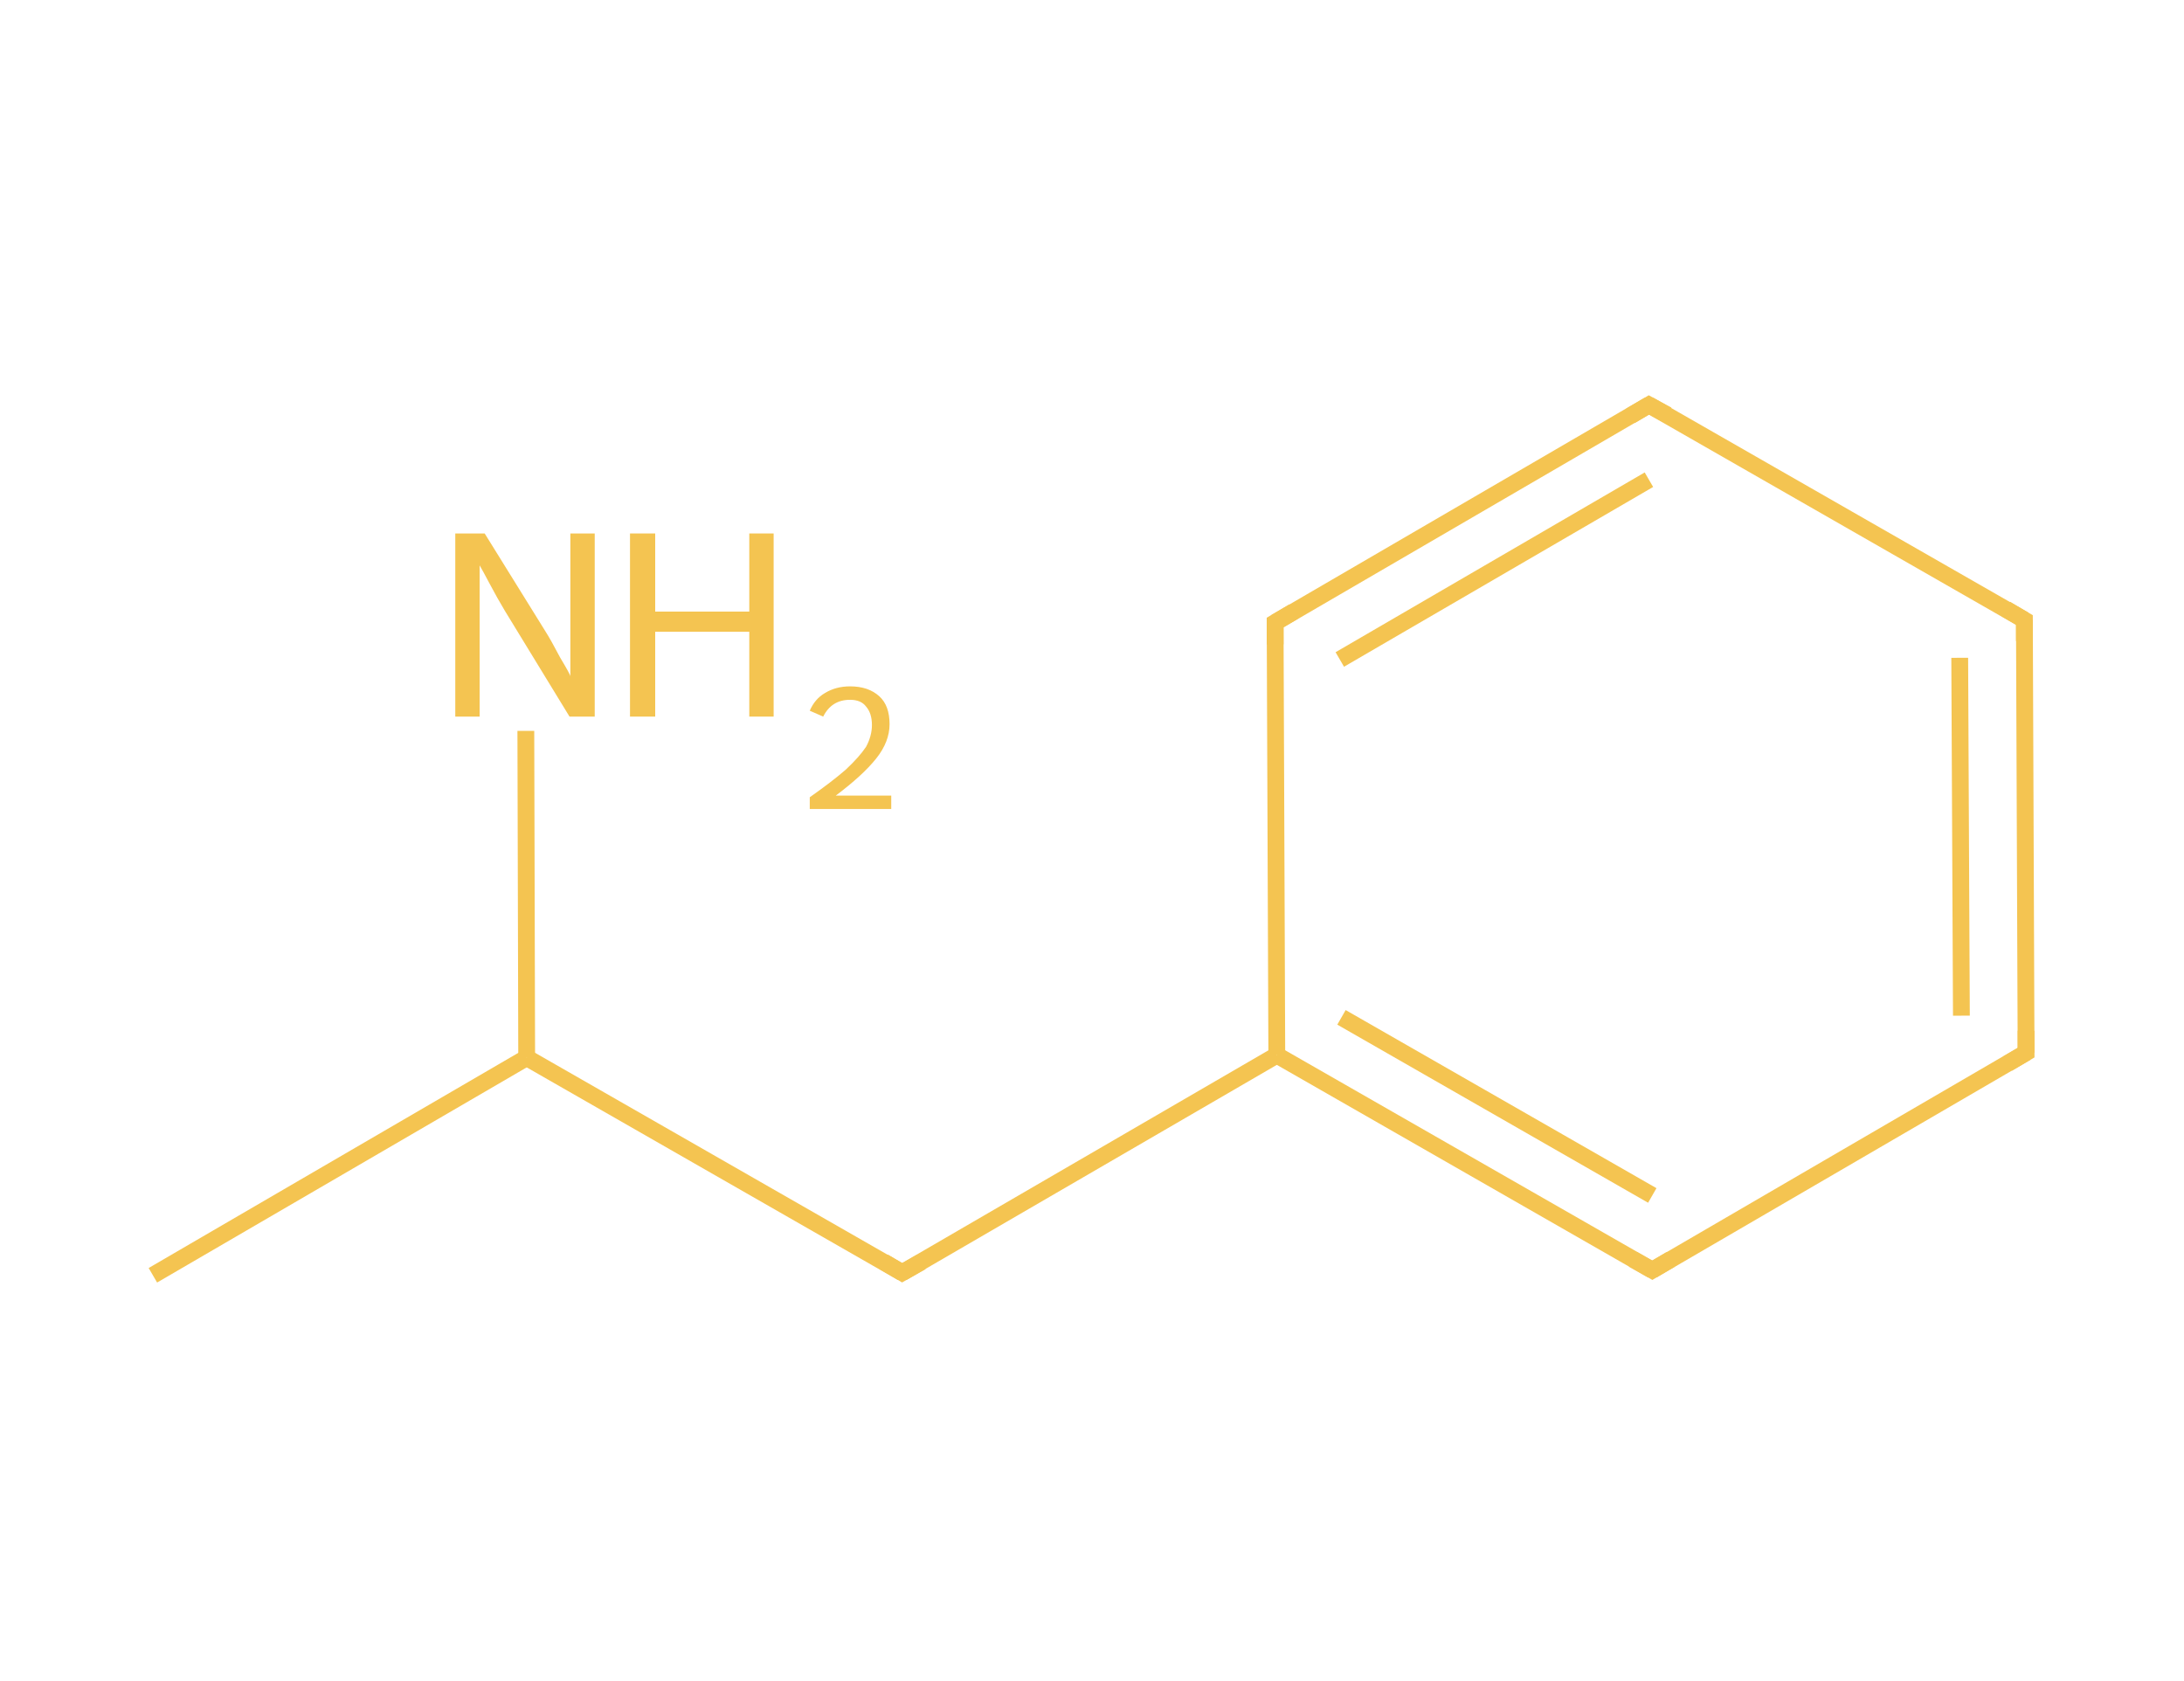
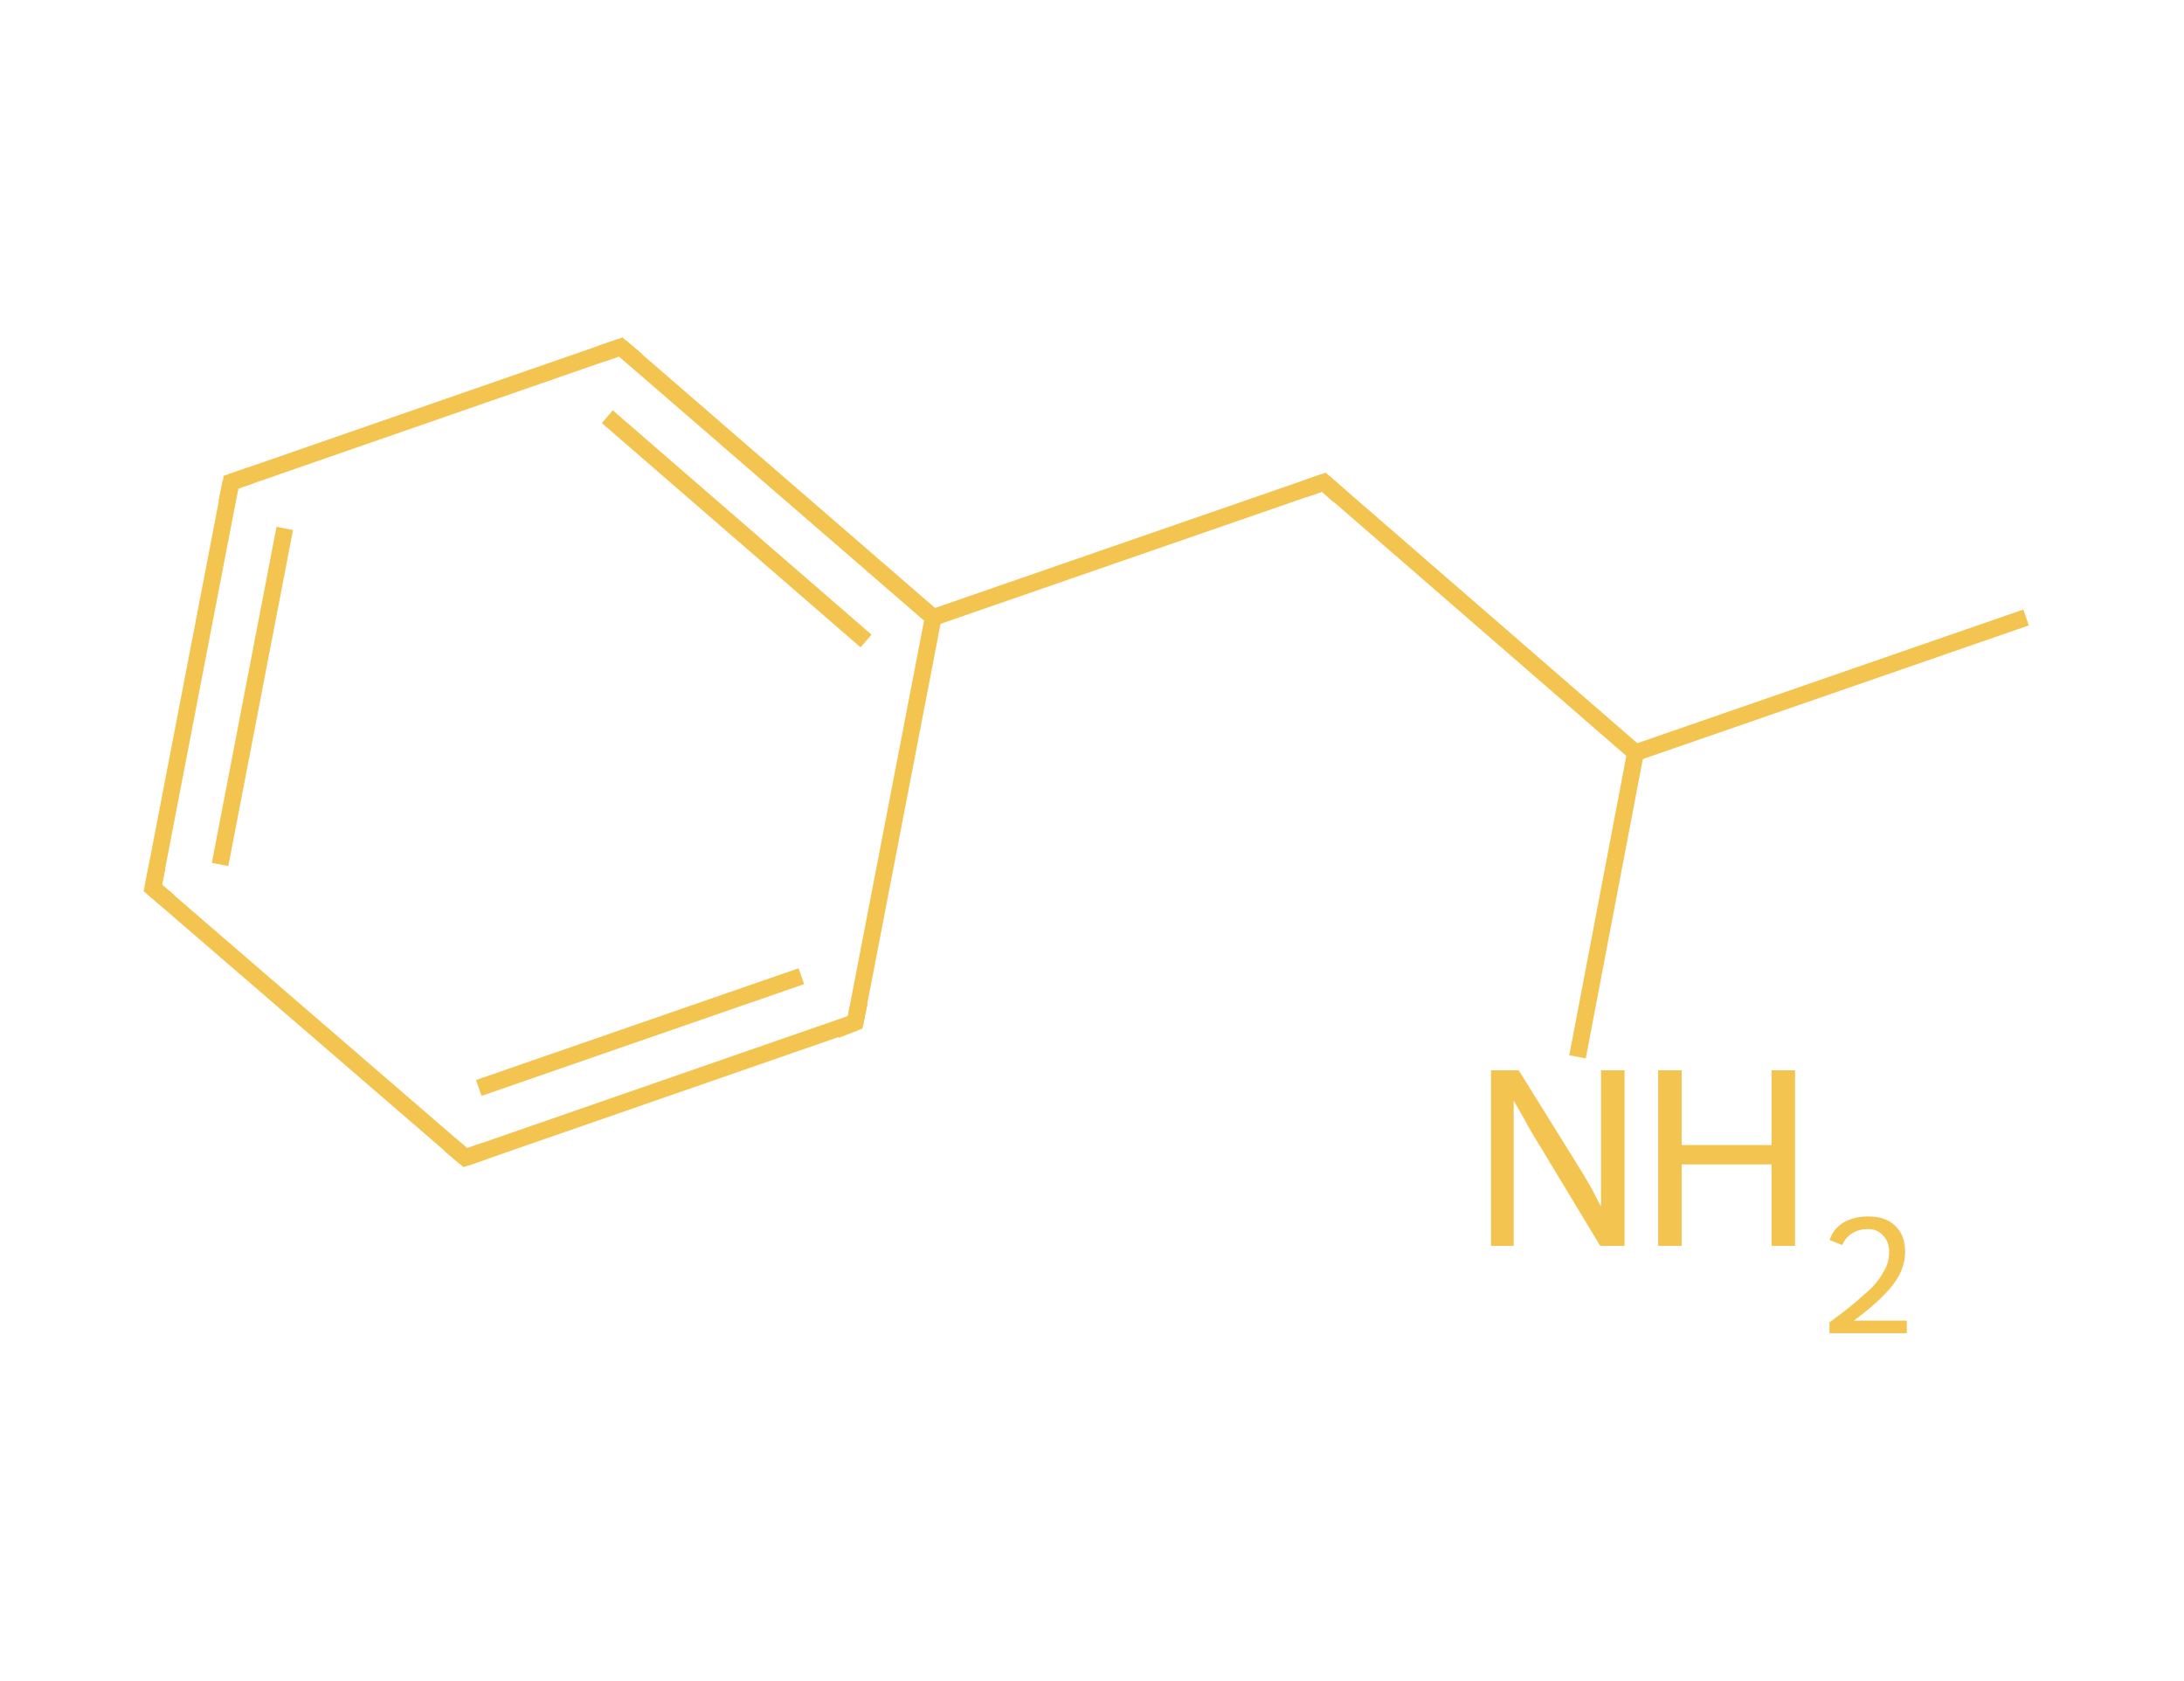
<svg xmlns="http://www.w3.org/2000/svg" viewBox="0 0 260 200">
-   <path class="bond-0 atom-0 atom-1" d="M 18.2,151.8 L 62.7,125.9" style="fill:none;fill-rule:evenodd;stroke:#F4C451;stroke-width:2.0px;stroke-linecap:butt;stroke-linejoin:miter;stroke-opacity:1" />
-   <path class="bond-1 atom-1 atom-2" d="M 62.7,125.9 L 107.4,151.5" style="fill:none;fill-rule:evenodd;stroke:#F4C451;stroke-width:2.0px;stroke-linecap:butt;stroke-linejoin:miter;stroke-opacity:1" />
-   <path class="bond-2 atom-2 atom-3" d="M 107.4,151.5 L 152.0,125.6" style="fill:none;fill-rule:evenodd;stroke:#F4C451;stroke-width:2.0px;stroke-linecap:butt;stroke-linejoin:miter;stroke-opacity:1" />
-   <path class="bond-3 atom-3 atom-4" d="M 152.0,125.6 L 196.7,151.2" style="fill:none;fill-rule:evenodd;stroke:#F4C451;stroke-width:2.0px;stroke-linecap:butt;stroke-linejoin:miter;stroke-opacity:1" />
-   <path class="bond-3 atom-3 atom-4" d="M 159.7,121.1 L 196.7,142.3" style="fill:none;fill-rule:evenodd;stroke:#F4C451;stroke-width:2.0px;stroke-linecap:butt;stroke-linejoin:miter;stroke-opacity:1" />
-   <path class="bond-4 atom-4 atom-5" d="M 196.7,151.2 L 241.2,125.3" style="fill:none;fill-rule:evenodd;stroke:#F4C451;stroke-width:2.0px;stroke-linecap:butt;stroke-linejoin:miter;stroke-opacity:1" />
-   <path class="bond-5 atom-5 atom-6" d="M 241.2,125.3 L 241.0,73.8" style="fill:none;fill-rule:evenodd;stroke:#F4C451;stroke-width:2.0px;stroke-linecap:butt;stroke-linejoin:miter;stroke-opacity:1" />
-   <path class="bond-5 atom-5 atom-6" d="M 233.5,120.9 L 233.3,78.3" style="fill:none;fill-rule:evenodd;stroke:#F4C451;stroke-width:2.0px;stroke-linecap:butt;stroke-linejoin:miter;stroke-opacity:1" />
-   <path class="bond-6 atom-6 atom-7" d="M 241.0,73.8 L 196.3,48.2" style="fill:none;fill-rule:evenodd;stroke:#F4C451;stroke-width:2.0px;stroke-linecap:butt;stroke-linejoin:miter;stroke-opacity:1" />
-   <path class="bond-7 atom-7 atom-8" d="M 196.3,48.2 L 151.8,74.1" style="fill:none;fill-rule:evenodd;stroke:#F4C451;stroke-width:2.0px;stroke-linecap:butt;stroke-linejoin:miter;stroke-opacity:1" />
-   <path class="bond-7 atom-7 atom-8" d="M 196.3,57.1 L 159.5,78.5" style="fill:none;fill-rule:evenodd;stroke:#F4C451;stroke-width:2.0px;stroke-linecap:butt;stroke-linejoin:miter;stroke-opacity:1" />
-   <path class="bond-8 atom-1 atom-9" d="M 62.7,125.9 L 62.6,87.0" style="fill:none;fill-rule:evenodd;stroke:#F4C451;stroke-width:2.0px;stroke-linecap:butt;stroke-linejoin:miter;stroke-opacity:1" />
-   <path class="bond-9 atom-8 atom-3" d="M 151.8,74.1 L 152.0,125.6" style="fill:none;fill-rule:evenodd;stroke:#F4C451;stroke-width:2.0px;stroke-linecap:butt;stroke-linejoin:miter;stroke-opacity:1" />
-   <path d="M 105.2,150.2 L 107.4,151.5 L 109.7,150.2" style="fill:none;stroke:#F4C451;stroke-width:2.0px;stroke-linecap:butt;stroke-linejoin:miter;stroke-miterlimit:10;stroke-opacity:1;" />
-   <path d="M 194.4,149.9 L 196.7,151.2 L 198.9,149.9" style="fill:none;stroke:#F4C451;stroke-width:2.0px;stroke-linecap:butt;stroke-linejoin:miter;stroke-miterlimit:10;stroke-opacity:1;" />
-   <path d="M 239.0,126.6 L 241.2,125.3 L 241.2,122.7" style="fill:none;stroke:#F4C451;stroke-width:2.0px;stroke-linecap:butt;stroke-linejoin:miter;stroke-miterlimit:10;stroke-opacity:1;" />
-   <path d="M 241.0,76.3 L 241.0,73.8 L 238.8,72.5" style="fill:none;stroke:#F4C451;stroke-width:2.0px;stroke-linecap:butt;stroke-linejoin:miter;stroke-miterlimit:10;stroke-opacity:1;" />
-   <path d="M 198.5,49.4 L 196.3,48.2 L 194.1,49.5" style="fill:none;stroke:#F4C451;stroke-width:2.0px;stroke-linecap:butt;stroke-linejoin:miter;stroke-miterlimit:10;stroke-opacity:1;" />
-   <path d="M 154.0,72.8 L 151.8,74.1 L 151.8,76.7" style="fill:none;stroke:#F4C451;stroke-width:2.0px;stroke-linecap:butt;stroke-linejoin:miter;stroke-miterlimit:10;stroke-opacity:1;" />
-   <path class="atom-9" d="M 57.7 63.5 L 64.9 75.1 Q 65.6 76.2, 66.7 78.3 Q 67.9 80.3, 67.9 80.5 L 67.9 63.5 L 70.8 63.5 L 70.8 85.3 L 67.8 85.3 L 60.1 72.7 Q 59.2 71.2, 58.3 69.5 Q 57.4 67.8, 57.1 67.3 L 57.1 85.3 L 54.2 85.3 L 54.2 63.5 L 57.7 63.5 " fill="#F4C451" />
-   <path class="atom-9" d="M 75.0 63.5 L 78.0 63.5 L 78.0 72.8 L 89.2 72.8 L 89.2 63.5 L 92.1 63.5 L 92.1 85.3 L 89.2 85.3 L 89.2 75.2 L 78.0 75.2 L 78.0 85.3 L 75.0 85.3 L 75.0 63.5 " fill="#F4C451" />
-   <path class="atom-9" d="M 96.4 84.6 Q 97.0 83.2, 98.2 82.5 Q 99.5 81.7, 101.2 81.7 Q 103.4 81.7, 104.7 82.9 Q 105.9 84.0, 105.9 86.2 Q 105.9 88.3, 104.3 90.3 Q 102.7 92.3, 99.5 94.7 L 106.1 94.7 L 106.1 96.3 L 96.4 96.3 L 96.4 94.9 Q 99.1 93.0, 100.7 91.6 Q 102.3 90.1, 103.1 88.9 Q 103.8 87.6, 103.8 86.3 Q 103.8 84.9, 103.1 84.1 Q 102.5 83.3, 101.2 83.3 Q 100.1 83.3, 99.3 83.8 Q 98.5 84.3, 98.0 85.3 L 96.4 84.6 " fill="#F4C451" />
+   <path class="bond-0 atom-0 atom-1" d="M 241.2,73.5 L 194.7,89.6" style="fill:none;fill-rule:evenodd;stroke:#F4C451;stroke-width:2.0px;stroke-linecap:butt;stroke-linejoin:miter;stroke-opacity:1" />
+   <path class="bond-1 atom-1 atom-2" d="M 194.7,89.6 L 157.6,57.4" style="fill:none;fill-rule:evenodd;stroke:#F4C451;stroke-width:2.0px;stroke-linecap:butt;stroke-linejoin:miter;stroke-opacity:1" />
+   <path class="bond-2 atom-2 atom-3" d="M 157.6,57.4 L 111.1,73.5" style="fill:none;fill-rule:evenodd;stroke:#F4C451;stroke-width:2.0px;stroke-linecap:butt;stroke-linejoin:miter;stroke-opacity:1" />
+   <path class="bond-3 atom-3 atom-4" d="M 111.1,73.5 L 73.9,41.3" style="fill:none;fill-rule:evenodd;stroke:#F4C451;stroke-width:2.0px;stroke-linecap:butt;stroke-linejoin:miter;stroke-opacity:1" />
+   <path class="bond-3 atom-3 atom-4" d="M 103.1,76.3 L 72.3,49.6" style="fill:none;fill-rule:evenodd;stroke:#F4C451;stroke-width:2.0px;stroke-linecap:butt;stroke-linejoin:miter;stroke-opacity:1" />
+   <path class="bond-4 atom-4 atom-5" d="M 73.9,41.3 L 27.5,57.4" style="fill:none;fill-rule:evenodd;stroke:#F4C451;stroke-width:2.0px;stroke-linecap:butt;stroke-linejoin:miter;stroke-opacity:1" />
+   <path class="bond-5 atom-5 atom-6" d="M 27.5,57.4 L 18.2,105.7" style="fill:none;fill-rule:evenodd;stroke:#F4C451;stroke-width:2.0px;stroke-linecap:butt;stroke-linejoin:miter;stroke-opacity:1" />
+   <path class="bond-5 atom-5 atom-6" d="M 33.9,62.9 L 26.2,102.9" style="fill:none;fill-rule:evenodd;stroke:#F4C451;stroke-width:2.0px;stroke-linecap:butt;stroke-linejoin:miter;stroke-opacity:1" />
+   <path class="bond-6 atom-6 atom-7" d="M 18.2,105.7 L 55.4,137.8" style="fill:none;fill-rule:evenodd;stroke:#F4C451;stroke-width:2.0px;stroke-linecap:butt;stroke-linejoin:miter;stroke-opacity:1" />
+   <path class="bond-7 atom-7 atom-8" d="M 55.4,137.8 L 101.8,121.7" style="fill:none;fill-rule:evenodd;stroke:#F4C451;stroke-width:2.0px;stroke-linecap:butt;stroke-linejoin:miter;stroke-opacity:1" />
+   <path class="bond-7 atom-7 atom-8" d="M 57.0,129.5 L 95.4,116.2" style="fill:none;fill-rule:evenodd;stroke:#F4C451;stroke-width:2.0px;stroke-linecap:butt;stroke-linejoin:miter;stroke-opacity:1" />
+   <path class="bond-8 atom-1 atom-9" d="M 194.7,89.6 L 187.8,125.8" style="fill:none;fill-rule:evenodd;stroke:#F4C451;stroke-width:2.0px;stroke-linecap:butt;stroke-linejoin:miter;stroke-opacity:1" />
+   <path class="bond-9 atom-8 atom-3" d="M 101.8,121.7 L 111.1,73.5" style="fill:none;fill-rule:evenodd;stroke:#F4C451;stroke-width:2.0px;stroke-linecap:butt;stroke-linejoin:miter;stroke-opacity:1" />
+   <path d="M 159.4,59.0 L 157.6,57.4 L 155.3,58.2" style="fill:none;stroke:#F4C451;stroke-width:2.0px;stroke-linecap:butt;stroke-linejoin:miter;stroke-miterlimit:10;stroke-opacity:1;" />
+   <path d="M 75.8,42.9 L 73.9,41.3 L 71.6,42.1" style="fill:none;stroke:#F4C451;stroke-width:2.0px;stroke-linecap:butt;stroke-linejoin:miter;stroke-miterlimit:10;stroke-opacity:1;" />
+   <path d="M 29.8,56.6 L 27.5,57.4 L 27.0,59.8" style="fill:none;stroke:#F4C451;stroke-width:2.0px;stroke-linecap:butt;stroke-linejoin:miter;stroke-miterlimit:10;stroke-opacity:1;" />
+   <path d="M 18.7,103.2 L 18.2,105.7 L 20.1,107.3" style="fill:none;stroke:#F4C451;stroke-width:2.0px;stroke-linecap:butt;stroke-linejoin:miter;stroke-miterlimit:10;stroke-opacity:1;" />
+   <path d="M 53.5,136.2 L 55.4,137.8 L 57.7,137.0" style="fill:none;stroke:#F4C451;stroke-width:2.0px;stroke-linecap:butt;stroke-linejoin:miter;stroke-miterlimit:10;stroke-opacity:1;" />
+   <path d="M 99.5,122.6 L 101.8,121.7 L 102.3,119.3" style="fill:none;stroke:#F4C451;stroke-width:2.0px;stroke-linecap:butt;stroke-linejoin:miter;stroke-miterlimit:10;stroke-opacity:1;" />
+   <path class="atom-9" d="M 180.8 127.4 L 187.7 138.5 Q 188.4 139.6, 189.5 141.5 Q 190.5 143.5, 190.6 143.6 L 190.6 127.4 L 193.4 127.4 L 193.4 148.3 L 190.5 148.3 L 183.2 136.2 Q 182.3 134.8, 181.4 133.1 Q 180.5 131.5, 180.2 131.0 L 180.2 148.3 L 177.5 148.3 L 177.5 127.4 L 180.8 127.4 " fill="#F4C451" />
+   <path class="atom-9" d="M 197.4 127.4 L 200.2 127.4 L 200.2 136.3 L 210.9 136.3 L 210.9 127.4 L 213.7 127.4 L 213.7 148.3 L 210.9 148.3 L 210.9 138.6 L 200.2 138.6 L 200.2 148.3 L 197.4 148.3 L 197.4 127.4 " fill="#F4C451" />
+   <path class="atom-9" d="M 217.8 147.6 Q 218.3 146.2, 219.5 145.5 Q 220.7 144.8, 222.4 144.8 Q 224.5 144.8, 225.6 145.9 Q 226.8 147.0, 226.8 149.0 Q 226.8 151.1, 225.3 153.0 Q 223.8 154.9, 220.7 157.2 L 227.0 157.2 L 227.0 158.7 L 217.8 158.7 L 217.8 157.4 Q 220.3 155.6, 221.8 154.2 Q 223.4 152.9, 224.1 151.6 Q 224.9 150.4, 224.9 149.1 Q 224.9 147.8, 224.2 147.1 Q 223.5 146.3, 222.4 146.3 Q 221.3 146.3, 220.5 146.8 Q 219.8 147.2, 219.3 148.2 L 217.8 147.6 " fill="#F4C451" />
</svg>
